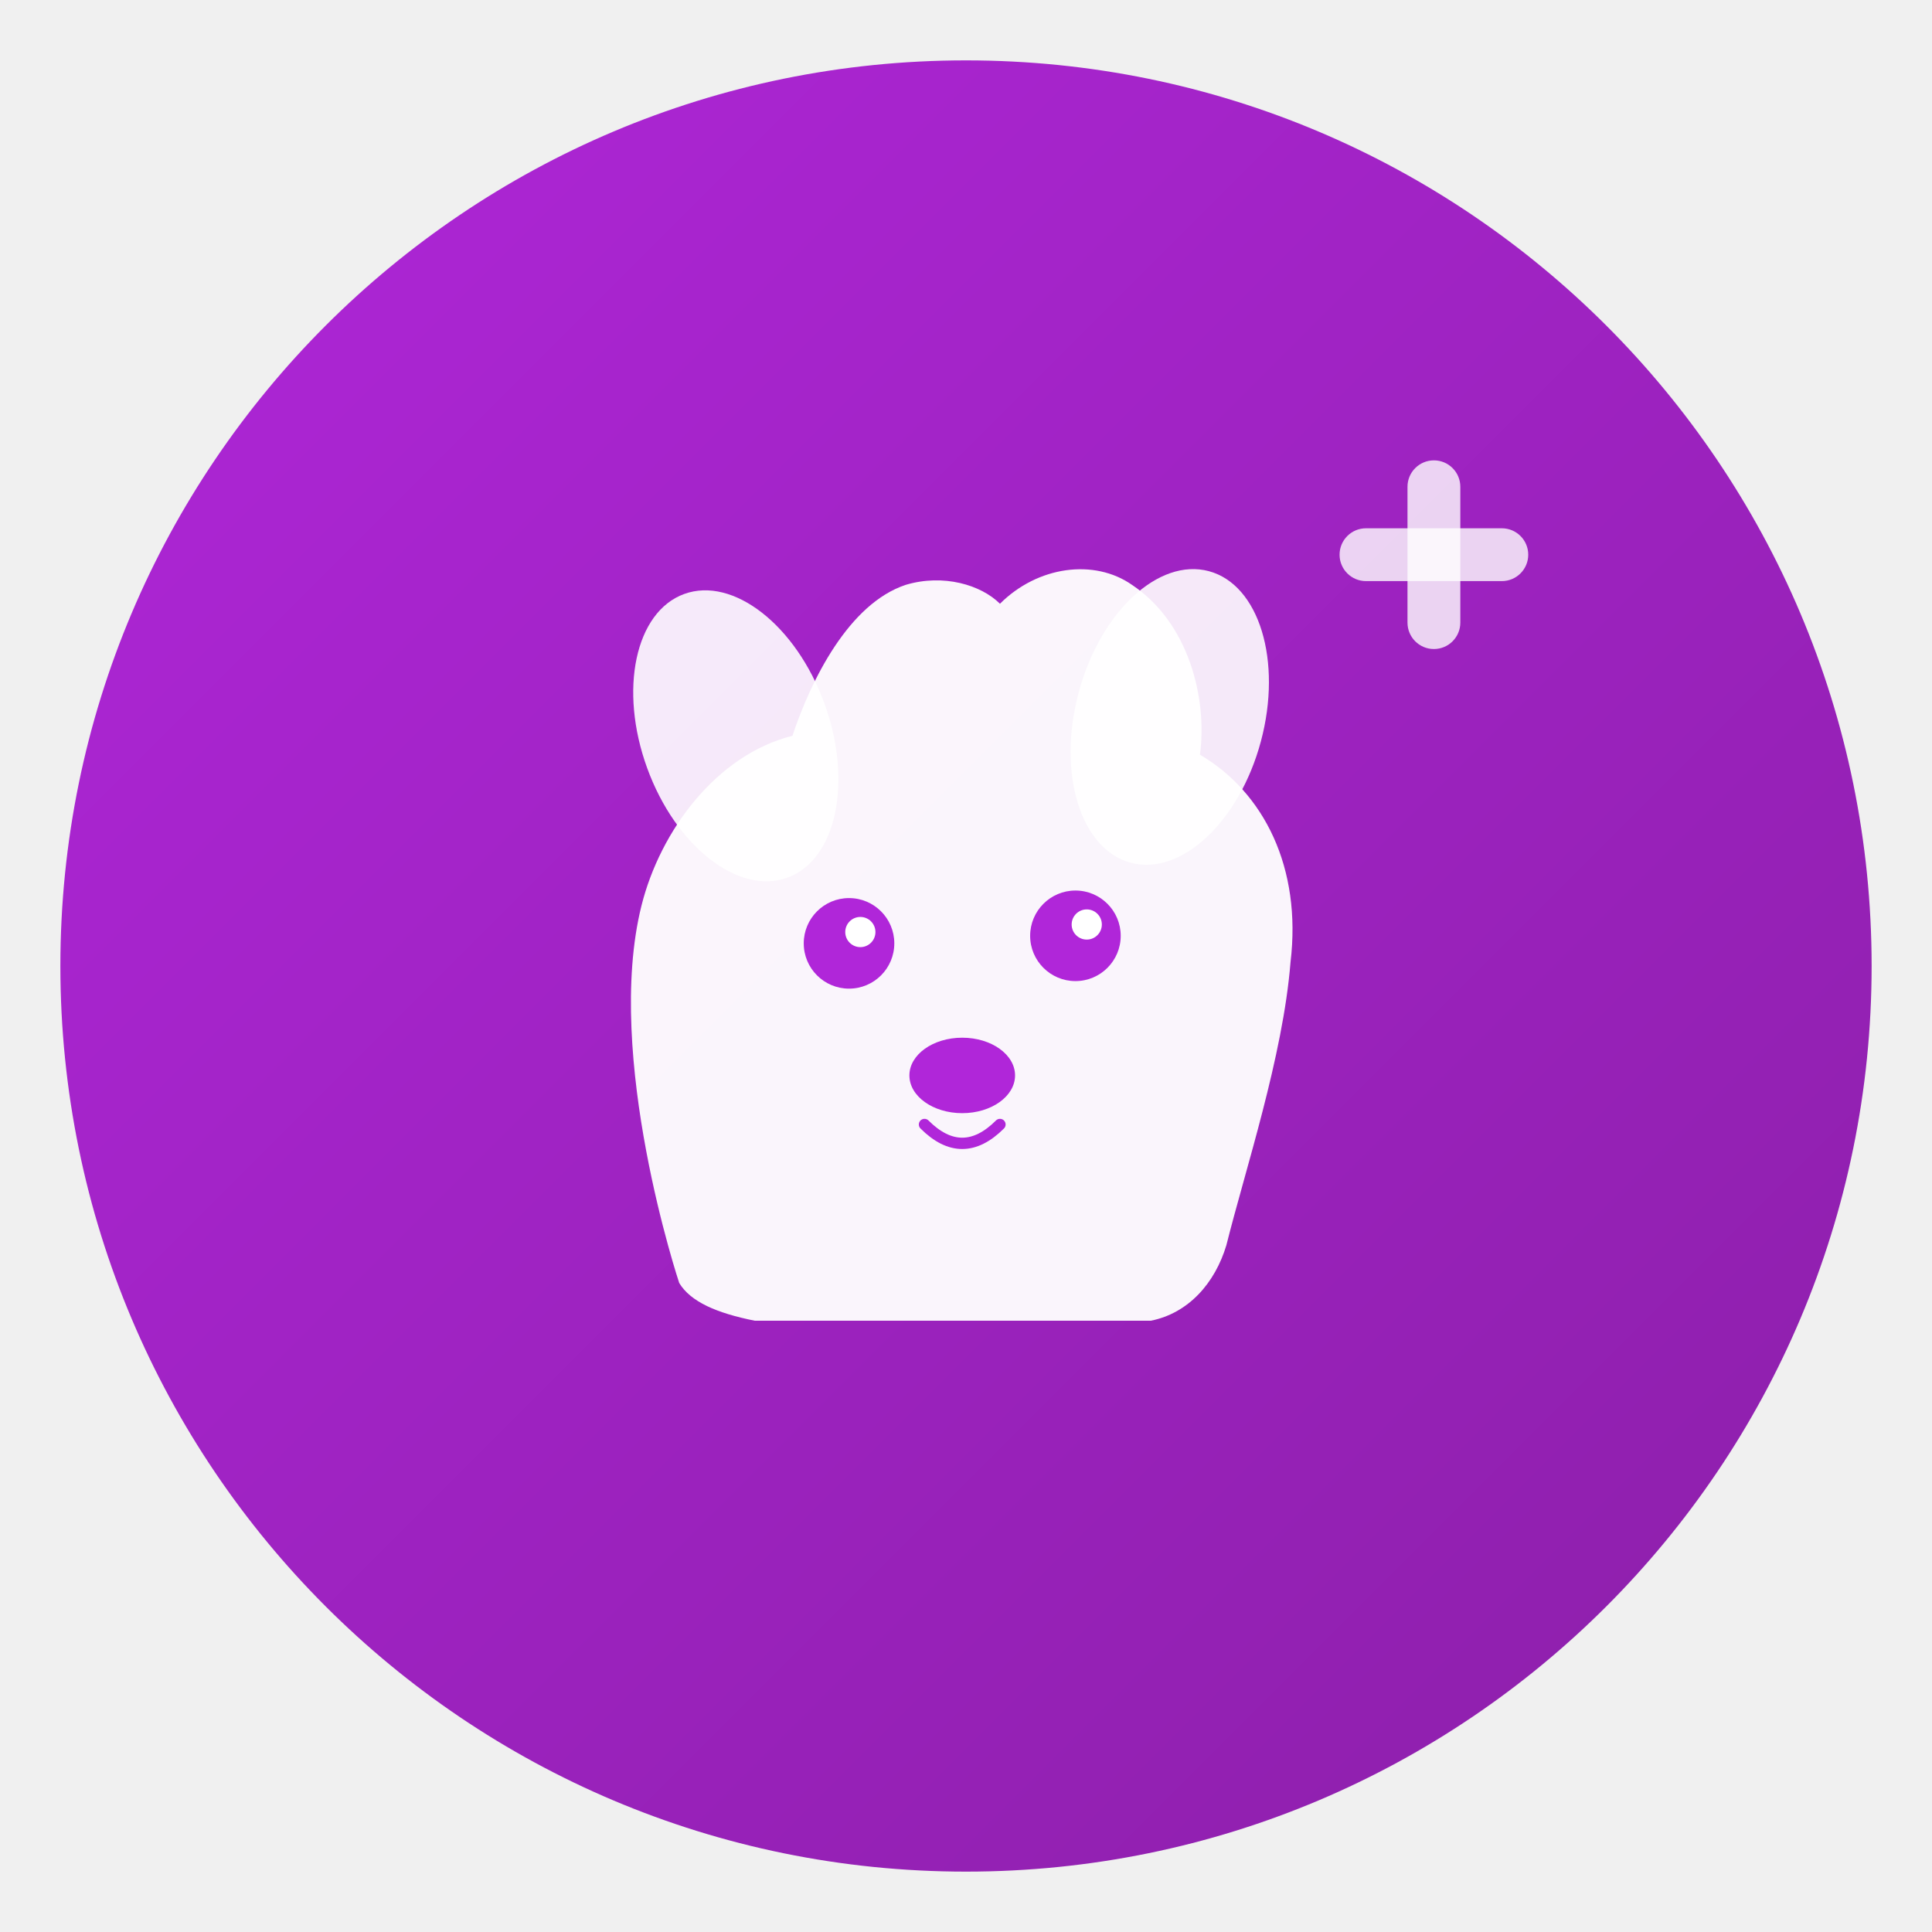
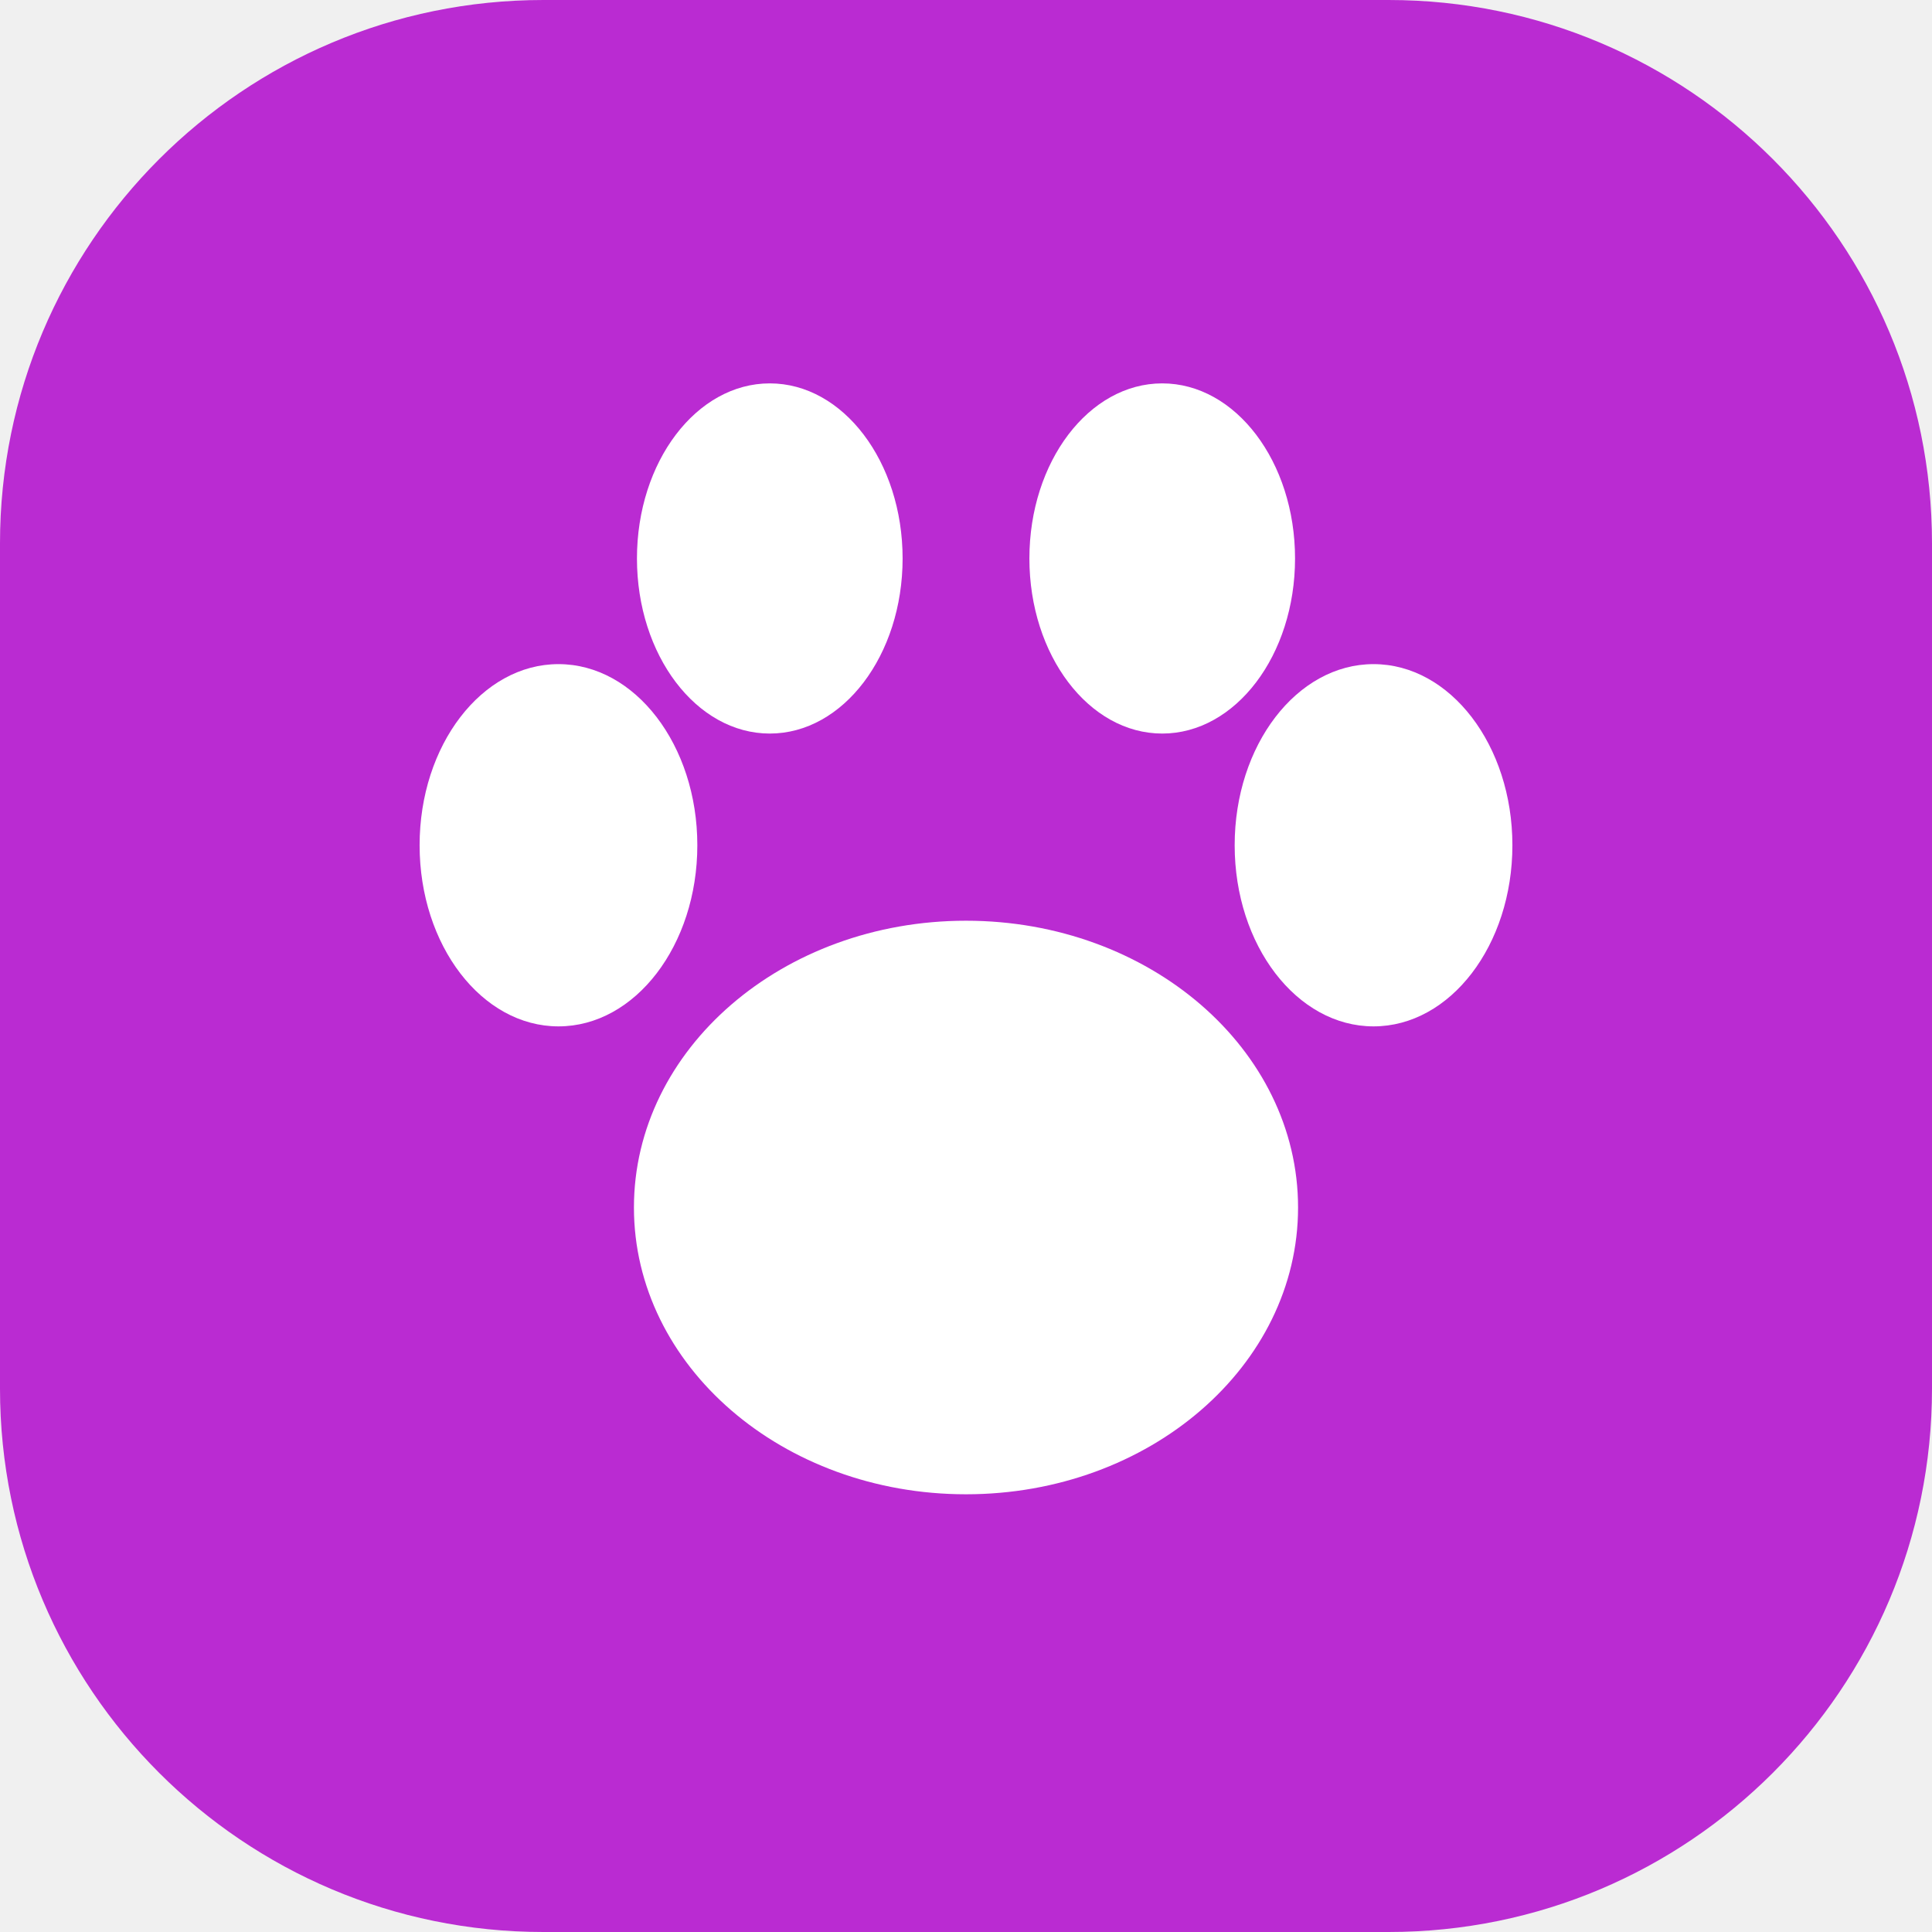
- <svg xmlns="http://www.w3.org/2000/svg" viewBox="0 0 512 512" width="512" height="512">
-   <defs>
-     <linearGradient id="bg" x1="0%" y1="0%" x2="100%" y2="100%">
-       <stop offset="0%" stop-color="#B026D9" />
-       <stop offset="100%" stop-color="#8B1FA8" />
-     </linearGradient>
-   </defs>
-   <circle cx="256" cy="256" r="240" fill="url(#bg)" />
-   <path d="M180 340 C180 340 160 280 170 240 C175 220 190 200 210 195 C215 180 225 160 240 155 C250 152 260 155 265 160 C275 150 290 148 300 155 C315 165 320 185 318 200 C335 210 345 230 342 255 C340 280 330 310 325 330 C322 340 315 348 305 350 L200 350 C190 348 183 345 180 340 Z" fill="white" opacity="0.95" />
-   <ellipse cx="195" cy="195" rx="25" ry="40" transform="rotate(-20 195 195)" fill="white" opacity="0.9" />
-   <ellipse cx="310" cy="190" rx="25" ry="40" transform="rotate(15 310 190)" fill="white" opacity="0.9" />
-   <circle cx="225" cy="250" r="12" fill="#B026D9" />
-   <circle cx="228" cy="247" r="4" fill="white" />
-   <circle cx="285" cy="248" r="12" fill="#B026D9" />
-   <circle cx="288" cy="245" r="4" fill="white" />
-   <ellipse cx="255" cy="285" rx="14" ry="10" fill="#B026D9" />
-   <path d="M245 298 Q255 308 265 298" stroke="#B026D9" stroke-width="3" fill="none" stroke-linecap="round" />
-   <rect x="355" y="140" width="50" height="14" rx="7" fill="white" opacity="0.8" />
-   <rect x="373" y="122" width="14" height="50" rx="7" fill="white" opacity="0.8" />
+ <svg xmlns="http://www.w3.org/2000/svg" viewBox="0 0 64 64">
+   <rect width="64" height="64" rx="18" fill="#ba2bd2" />
+   <g fill="#fff">
+     <ellipse cx="32" cy="40" rx="11" ry="9.5" />
+     <ellipse cx="18.5" cy="28" rx="4.6" ry="6" />
+     <ellipse cx="45.5" cy="28" rx="4.6" ry="6" />
+     <ellipse cx="25.5" cy="18.5" rx="4.4" ry="5.8" />
+     <ellipse cx="38.5" cy="18.5" rx="4.4" ry="5.8" />
+   </g>
</svg>
